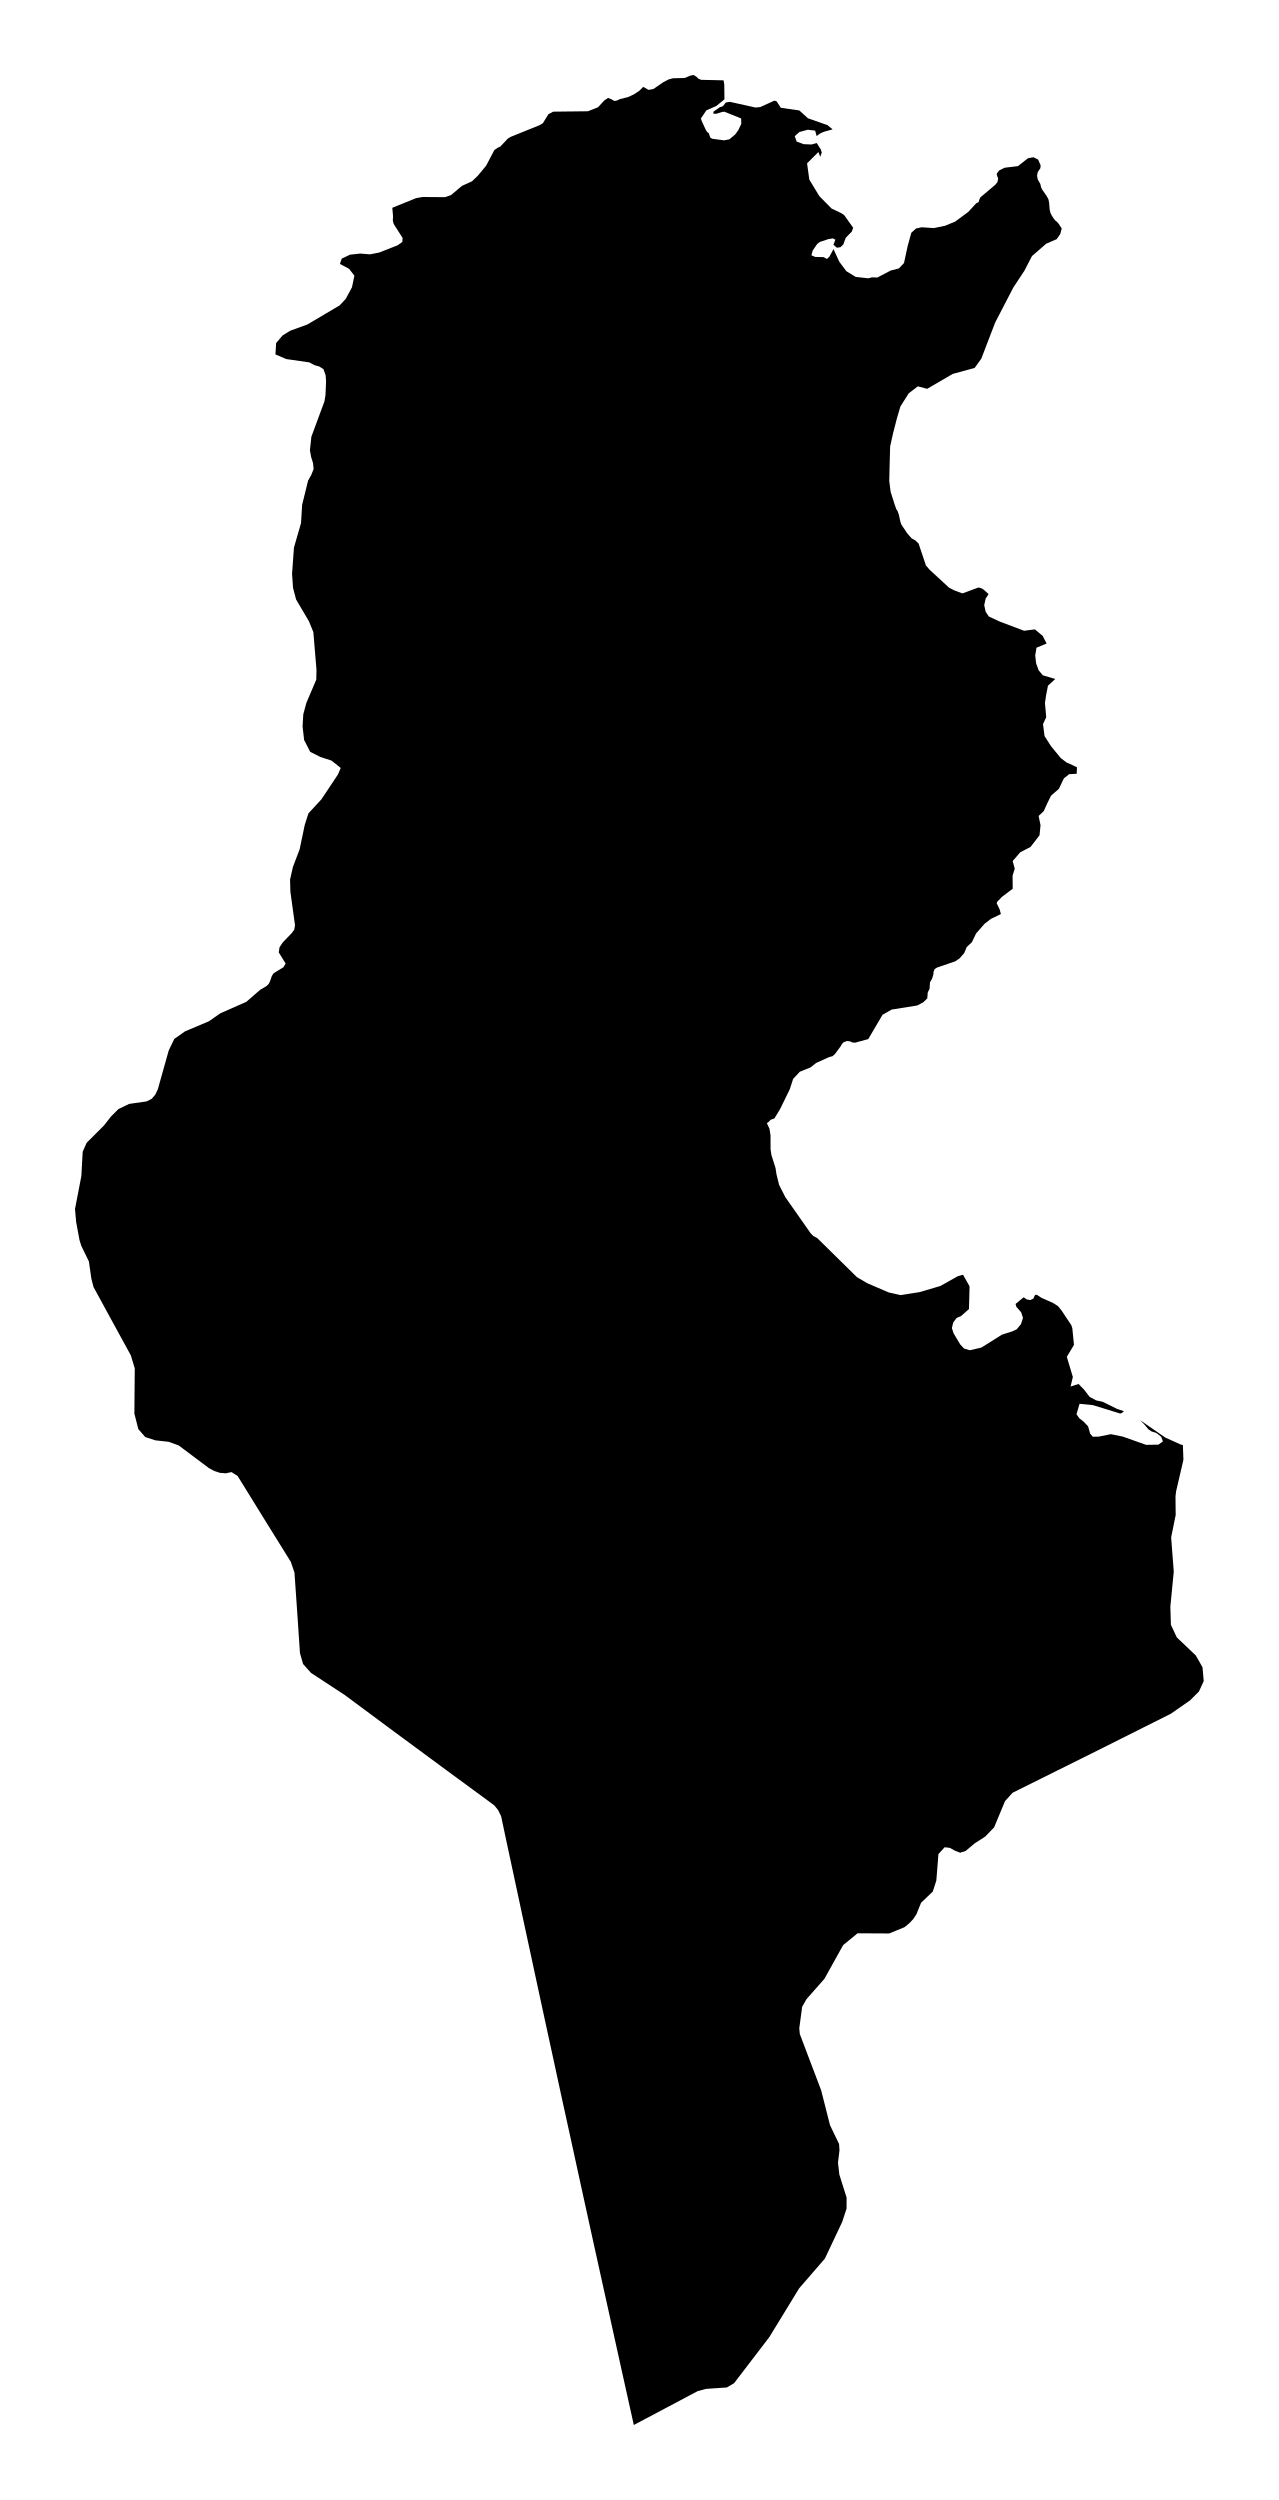
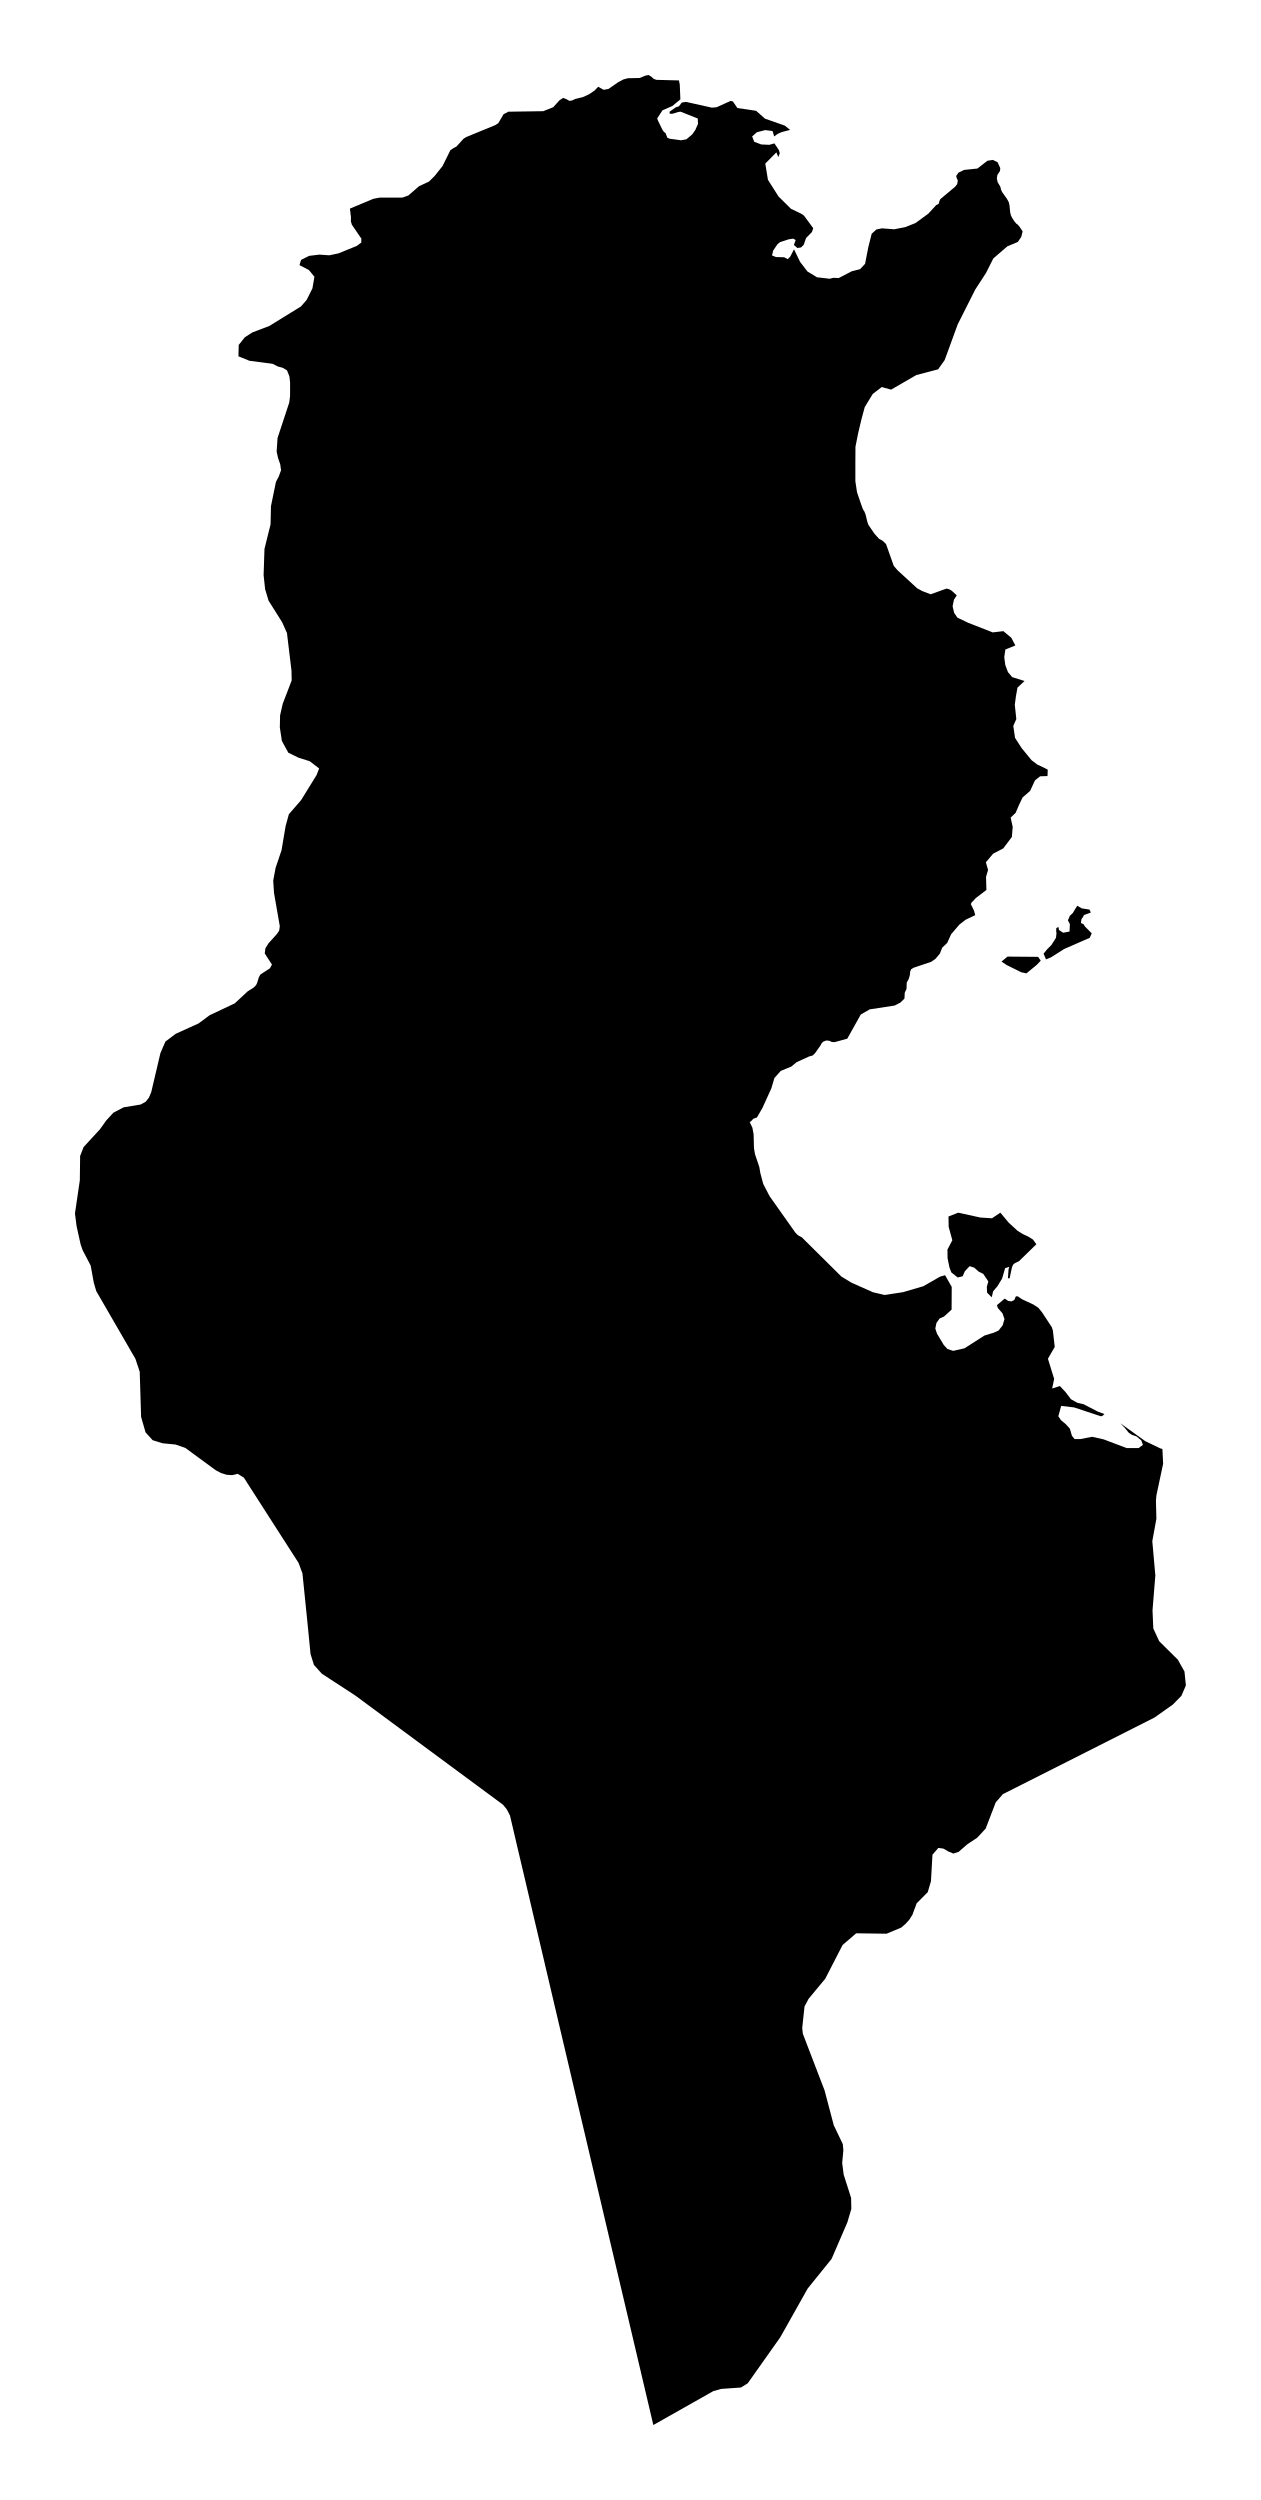
- <svg xmlns="http://www.w3.org/2000/svg" viewBox="0 0 511.49 1000.00">
-   <g transform="translate(30.00 30.00) scale(0.47) translate(-519.69 0.00)">
-     <path d="M1462.57,1165.99L1463.02,1178.59L1456.78,1205.46L1456.28,1209.79L1456.44,1225.52L1452.58,1244.65L1454.81,1273.74L1451.91,1303.44L1452.36,1318.91L1457.4,1329.7L1473.55,1345.07L1479.25,1355.06L1480.31,1366.87L1476.26,1375.73L1471.54,1380.43L1468.7,1383.26L1452.32,1394.67L1390.66,1425.59L1317.63,1461.92L1311.22,1469L1301.88,1491.44L1294.17,1499.36L1285.58,1504.84L1277.66,1511.45L1273.02,1512.95L1268.64,1511.26L1264.33,1508.85L1259.83,1508.28L1254.52,1514.1L1252.74,1536.63L1249.72,1546L1239.74,1555.56L1235.8,1565.31L1232.98,1569.56L1229.5,1573.17L1225.62,1576.35L1212.57,1581.67L1185.7,1581.53L1173.46,1591.55L1157.48,1620.29L1142.27,1637.53L1138.54,1644.06L1136.09,1662.4L1136.56,1667.28L1154.74,1715.24L1162.25,1744.82L1169.97,1760.84L1170.32,1766.07L1169.05,1776.86L1170.18,1786.82L1176.37,1806.47L1176.33,1815.88L1172.59,1827.24L1157.87,1858.39L1135.99,1883.68L1110.63,1925.15L1080.61,1964.42L1074.43,1968.05L1056.74,1969.27L1049.6,1971.18L995.27,2000L988.41,1969.07L981.56,1938.15L974.73,1907.23L967.89,1876.31L961.06,1845.37L954.28,1814.45L947.51,1783.51L940.76,1752.56L933.97,1721.63L927.28,1690.68L920.55,1659.74L913.86,1628.79L907.19,1597.83L900.52,1566.9L893.9,1535.94L887.24,1504.97L886.61,1502.02L882.34,1481.86L879.69,1476.53L876.41,1472.55L836.51,1443.26L787.06,1406.78L749.41,1378.83L720.52,1359.9L714.12,1352.71L713.8,1352.34L711.14,1343.05L709.2,1313.99L706.47,1274.46L703.38,1265.43L679.9,1227.62L658.1,1192.33L652.89,1189.02L647.96,1190.06L643.02,1189.65L638.23,1188.08L633.69,1185.63L607.91,1166.31L599.38,1163.24L588.12,1161.99L579.51,1159.21L573.58,1152.43L570.22,1139.22L570.55,1101.96L570.56,1100.8L567.22,1089.7L549.85,1057.93L535.47,1031.57L533.61,1024.36L531.5,1009.7L525.05,996.47L523.53,991.62L520.65,976.09L519.69,965.14L525.1,937.03L526.24,916.32L529.59,908.78L534.76,903.62L544.33,894.05L550.17,886.56L556.67,880.04L565.78,875.66L580.59,873.54L585.03,871.27L588,867.79L590.17,863.26L599.47,830.16L604.19,820.36L613.36,813.91L633.6,805.37L643.38,798.56L665.53,788.78L667.5,787.06L677.15,778.66L682.65,775.4L684.52,773.54L685.55,771.62L687.24,766.75L688.73,764.47L697.12,759.33L698.93,756.2L693.08,746.69L693.78,742.33L696.56,738.17L704.09,730.38L704.41,729.94L706.25,727.44L706.94,723.63L703.01,695.22L702.72,684.76L705.19,673.91L710.88,658.97L715.19,638.33L718.35,628.41L729.36,616.5L743.5,595.25L745.84,589.76L738.01,583.5L728.48,580.4L719.86,576.04L714.69,565.96L713.37,554.43L713.97,544.17L716.58,534.39L725.04,514.57L725.21,506.26L723.26,482.77L722.54,474.11L718.76,464.87L707.84,446.34L705.25,436.47L704.42,424.54L706.04,402.19L711.09,384.67L712.05,381.35L712.98,365.88L718.04,345.26L720.65,340.63L722.78,335.34L722.26,330.26L720.64,325.03L719.63,319.44L720.86,307.85L731.96,277.83L732.21,276.37L732.86,272.5L733.36,260.9L732.98,255.5L731.12,250.31L727.67,248.13L723.41,246.89L719.07,244.57L699.48,241.75L690.28,237.82L690.29,237.64L690.88,228.14L696.3,221.71L702.87,217.64L717.52,212.31L745.04,195.99L750.16,190.43L755.42,180.64L757.47,170.79L752.99,165L745.17,160.76L746.67,156.31L753.67,152.93L762.38,151.96L770.8,152.63L778.56,151.1L794.23,144.95L798.28,142.09L798.5,138.68L790.9,126.75L790.16,123.86L790.38,120.47L789.74,113.03L793.94,111.3L809.96,104.81L815.45,103.82L834.65,103.97L839.69,102.21L849.03,94.36L855.85,91.25L857.57,90.48L862.57,85.67L869.6,77.17L876.58,63.85L879.58,61.86L881.78,60.79L888.09,54.08L890.47,52.65L897.23,49.91L915.13,42.69L917.87,41.02L922.6,33.35L926.71,31.2L956.23,30.86L964.78,27.47L970.25,21.57L973.39,19.51L976.41,20.76L978.7,22.13L981.16,21.64L983.55,20.47L990.12,18.88L995.37,16.48L1000.12,13.3L1003.29,10.07L1007.84,12.67L1011.95,11.92L1020.21,6.23L1024.87,3.78L1028.67,2.77L1038.51,2.55L1043.46,0.53L1046.18,0L1048.53,1.48L1050.34,3.24L1052.63,4.11L1071.74,4.54L1071.78,5.37L1072.26,8.04L1072.41,20.73L1065.51,26.36L1057.01,30.09L1052.35,37.04L1053.08,39.16L1056.6,46.84L1057.71,48.54L1059.03,49.44L1060.44,53.41L1062.27,54.29L1072.09,55.61L1076.61,54.74L1081.57,50.58L1084.29,46.79L1086.73,41.59L1086.64,37L1072.34,31.23L1070.19,31.51L1065.6,32.96L1063.03,33L1063.03,31.25L1068.46,27.41L1070.61,26.83L1071.97,25.52L1072.93,24.15L1073.71,23.39L1077.08,22.85L1098.88,27.7L1102.91,27.28L1114.85,21.85L1116.76,22.33L1120.38,27.91L1136.15,30.18L1143.47,36.83L1160.17,42.71L1164.46,46.29L1157.29,48.24L1153.98,49.68L1150.86,51.96L1149.61,47.35L1143.36,46.59L1136.21,48.53L1132.22,52.08L1133.89,56.67L1139.78,58.87L1146.57,59.14L1150.9,57.89L1152.47,60.31L1154.48,63.47L1155.23,66.15L1153.92,69.58L1152.36,65.55L1142.73,75.18L1144.63,88.99L1153.18,103.1L1163.55,113.63L1171.98,117.65L1174.35,119.3L1179.64,126.74L1181.96,129.97L1180.81,133.26L1175.69,138.46L1173.56,144.23L1171.21,146.5L1168.14,147.02L1165.19,144.48L1166.82,140.19L1164.71,139.04L1160.83,139.67L1153.54,142.12L1151.36,143.8L1147.55,149.31L1146.42,153.46L1149.67,154.83L1156.73,154.99L1159.67,156.55L1161.16,155.09L1161.85,154.41L1165.22,148.14L1170.13,158.88L1176.15,166.97L1184.13,171.85L1194.89,173.02L1197.98,172.19L1202.54,172.36L1213.92,166.4L1220.88,164.61L1225.23,160.01L1226.91,152.15L1228.32,145.67L1231.42,134.32L1235.45,130.64L1240.19,129.6L1250.65,130.27L1260.09,128.33L1268.77,124.75L1279.85,116.58L1286.68,109.2L1288.71,108.18L1289.54,105.56L1290.23,104.13L1302.99,93.35L1304.82,91.05L1305.36,87.92L1304.49,85.98L1304.07,84.17L1306.09,81.28L1310.9,78.91L1322.2,77.56L1330.75,70.83L1335.38,70L1339.37,71.96L1341.53,76.93L1341.26,79.35L1338.99,82.74L1338.47,85.71L1339.03,88.82L1341.28,92.81L1341.82,95.33L1342.67,97.27L1346.65,103.02L1348.14,105.8L1348.72,108.55L1349.19,114.56L1349.84,117.29L1350.92,119.48L1352.5,121.98L1354.14,124.03L1355.34,124.87L1356.69,126.39L1359.44,130.61L1358.24,135.26L1355.21,139.7L1346.26,143.56L1334.13,154.11L1327.66,166.63L1318.26,180.87L1302.79,210.7L1291.03,241.39L1285.32,249.31L1266.66,254.41L1244.92,267.09L1237,264.97L1229.23,270.92L1222.13,282.17L1219.01,292.91L1216,304.54L1213.43,316.12L1213.02,330.58L1212.67,345.49L1213.86,354.8L1216.87,364.32L1218.61,369.38L1219.74,371.15L1220.77,373.89L1222.12,380.08L1223,382.64L1228.07,390.22L1231.75,394.36L1234.91,396.12L1237.67,398.84L1243.85,417.31L1246.97,421.01L1262.92,435.72L1263.46,436.23L1267.91,438.58L1274.91,441.19L1288.55,436.18L1290.86,436.7L1292.99,437.94L1297.22,441.8L1294.74,445.57L1293.49,451.16L1294.72,456.85L1297.41,460.84L1306.68,465.16L1327.41,472.99L1336.57,471.8L1343.28,477.37L1346.59,483.86L1337.97,487.42L1336.9,493.96L1337.41,498.5L1337.66,500.67L1339.82,506.65L1343.38,510.89L1353.92,514.03L1347.74,519.76L1346.25,527.35L1345.18,534.41L1346.25,546.62L1343.53,552.4L1344.84,562.61L1350.4,571.29L1358.69,581.41L1363.51,585.04L1369.29,587.66L1372.46,589.23L1372.17,594.71L1365.79,595.04L1361.31,598.58L1357.02,607.55L1350.35,613.36L1347.21,619.7L1344.13,626.54L1339.79,630.6L1341.42,638.54L1340.55,647.08L1332.92,656.96L1324.12,661.55L1317.72,668.98L1319.49,675.5L1317.63,681.38L1317.74,692.55L1308.41,699.56L1306.41,701.78L1304.97,703.05L1304.05,704.73L1306.67,710.28L1307.66,714.1L1299.28,718.14L1293.88,722.29L1286.54,730.64L1283.03,738L1278.58,742.21L1276.49,747.24L1272.52,751.82L1268.82,754.33L1253.41,759.58L1251.34,760.9L1250.47,762.87L1250.15,765.8L1249.05,769.26L1247.33,772.17L1246.99,777.7L1245.41,780.86L1245.06,785.85L1241.53,789.27L1236.41,791.91L1214.81,795.36L1206.95,799.82L1194.8,820.51L1183.63,823.55L1181.32,823.38L1179.18,822.39L1176.58,822.16L1173.81,823.22L1172.41,824.67L1171.49,826.4L1166.58,833.08L1164.42,835.05L1161.4,835.86L1150.43,840.82L1145.78,844.54L1136.53,848.3L1130.86,854.39L1128.03,863.15L1119.81,880L1114.91,888.04L1111.67,889.2L1109.69,891.29L1109.65,891.32L1108.52,892.01L1110.74,896.85L1111.63,902.44L1111.65,914.23L1112.43,919.35L1115.89,930.24L1116.66,935.41L1118.92,944.57L1124.21,955.01L1145.8,985.81L1148.05,988.09L1151.37,989.85L1185.11,1023.05L1193.9,1028.25L1212.3,1036.15L1215.62,1036.89L1222.43,1038.39L1238.58,1035.82L1256.23,1030.61L1271.01,1022.3L1275.44,1021.03L1281.02,1030.91L1280.52,1050.24L1273.71,1056.26L1269.95,1057.87L1267.1,1061.71L1265.98,1066.49L1267.41,1070.9L1273.06,1080.35L1276.27,1083.82L1281.21,1085.32L1291.12,1083.03L1308.72,1071.97L1317.14,1069.34L1321.14,1067.51L1324.76,1063.11L1326.48,1057.76L1324.89,1052.94L1320.83,1048.33L1320.17,1045.92L1327.04,1040.25L1329.81,1042.13L1332.79,1042.6L1335.31,1041.37L1336.77,1038.2L1338.35,1038.17L1342.13,1040.64L1352.06,1045.08L1356.2,1047.7L1359.36,1051.55L1367.65,1064.03L1368.49,1066.72L1369.88,1080.77L1363.78,1090.93L1368.92,1108.06L1367,1116.21L1373.79,1114.01L1378.5,1118.88L1383.24,1125.04L1388.74,1127.98L1394.38,1129.21L1406.52,1135.21L1412.35,1137.2L1410.88,1138.57L1410.2,1138.92L1409.17,1139.17L1385.99,1132.02L1374.64,1130.89L1372,1139.76L1374.32,1143.09L1378.18,1146.17L1381.91,1150.12L1383.61,1156.17L1385.86,1158.93L1391.02,1158.82L1401.31,1156.75L1411.33,1158.78L1431.3,1165.84L1441.77,1165.65L1445.57,1162.84L1444.2,1159.08L1440.16,1155.8L1435.93,1154.42L1433.22,1152.62L1429.87,1148.58L1426.15,1144.82L1447.7,1159.68L1460.84,1165.61L1462.44,1165.95Z" fill="#000000" />
+ <svg xmlns="http://www.w3.org/2000/svg" viewBox="0 0 504.36 1000.00">
+   <g transform="translate(30.00 30.00) scale(4.185309) translate(-5173.36 -1284.54)">
+     <path d="M5277.285,1415.849L5277.355,1417.266L5276.716,1420.271L5276.668,1420.757L5276.711,1422.524L5276.32,1424.665L5276.61,1427.938L5276.341,1431.269L5276.415,1433.008L5276.98,1434.23L5278.761,1435.992L5279.396,1437.127L5279.529,1438.457L5279.102,1439.443L5278.596,1439.961L5278.292,1440.273L5276.531,1441.521L5269.889,1444.879L5262.037,1448.844L5261.356,1449.631L5260.39,1452.141L5259.57,1453.021L5258.652,1453.625L5257.809,1454.358L5257.309,1454.522L5256.832,1454.326L5256.36,1454.05L5255.872,1453.981L5255.309,1454.629L5255.166,1457.16L5254.859,1458.21L5253.801,1459.273L5253.396,1460.366L5253.1,1460.841L5252.733,1461.242L5252.321,1461.597L5250.922,1462.181L5248.02,1462.142L5246.721,1463.259L5245.065,1466.479L5243.467,1468.408L5243.081,1469.14L5242.861,1471.2L5242.923,1471.749L5244.998,1477.155L5245.876,1480.486L5246.742,1482.294L5246.793,1482.882L5246.681,1484.096L5246.826,1485.216L5247.535,1487.431L5247.553,1488.489L5247.177,1489.765L5245.671,1493.258L5243.386,1496.089L5240.77,1500.741L5237.657,1505.146L5237.005,1505.553L5235.118,1505.685L5234.36,1505.899L5228.633,1509.137L5227.815,1505.657L5226.996,1502.178L5226.178,1498.701L5225.357,1495.223L5224.536,1491.744L5223.719,1488.267L5222.901,1484.788L5222.084,1481.31L5221.261,1477.832L5220.447,1474.354L5219.627,1470.877L5218.81,1467.399L5217.994,1463.92L5217.175,1460.446L5216.361,1456.967L5215.54,1453.49L5215.463,1453.157L5214.935,1450.893L5214.63,1450.296L5214.262,1449.85L5209.841,1446.584L5204.351,1442.527L5200.164,1439.427L5196.955,1437.334L5196.232,1436.534L5196.196,1436.494L5195.871,1435.452L5195.549,1432.19L5195.098,1427.751L5194.726,1426.741L5192.019,1422.526L5189.498,1418.595L5188.916,1418.232L5188.382,1418.357L5187.842,1418.318L5187.312,1418.15L5186.806,1417.883L5183.911,1415.758L5182.966,1415.429L5181.731,1415.31L5180.779,1415.014L5180.102,1414.264L5179.677,1412.788L5179.549,1408.602L5179.545,1408.471L5179.131,1407.232L5177.088,1403.7L5175.393,1400.77L5175.156,1399.965L5174.858,1398.324L5174.089,1396.852L5173.9,1396.311L5173.513,1394.574L5173.357,1393.346L5173.821,1390.178L5173.85,1387.851L5174.183,1386.997L5174.728,1386.406L5175.737,1385.311L5176.346,1384.458L5177.031,1383.712L5178.014,1383.201L5179.636,1382.934L5180.114,1382.669L5180.426,1382.273L5180.644,1381.76L5181.522,1378.026L5181.999,1376.918L5182.982,1376.176L5185.177,1375.181L5186.227,1374.4L5188.63,1373.265L5188.84,1373.069L5189.871,1372.11L5190.464,1371.737L5190.663,1371.525L5190.769,1371.308L5190.935,1370.759L5191.09,1370.501L5191.995,1369.911L5192.182,1369.557L5191.496,1368.499L5191.555,1368.008L5191.845,1367.537L5192.645,1366.651L5192.678,1366.602L5192.872,1366.319L5192.933,1365.89L5192.379,1362.707L5192.303,1361.534L5192.532,1360.313L5193.1,1358.629L5193.491,1356.306L5193.801,1355.189L5194.972,1353.838L5196.454,1351.436L5196.692,1350.816L5195.796,1350.124L5194.725,1349.788L5193.748,1349.31L5193.132,1348.187L5192.936,1346.895L5192.96,1345.743L5193.209,1344.643L5194.067,1342.407L5194.051,1341.475L5193.734,1338.843L5193.617,1337.873L5193.157,1336.842L5191.86,1334.779L5191.529,1333.676L5191.385,1332.339L5191.469,1329.83L5191.958,1327.859L5192.051,1327.485L5192.088,1325.749L5192.564,1323.429L5192.837,1322.907L5193.053,1322.311L5192.973,1321.742L5192.769,1321.158L5192.632,1320.533L5192.719,1319.231L5193.834,1315.851L5193.855,1315.687L5193.913,1315.252L5193.918,1313.951L5193.852,1313.347L5193.622,1312.768L5193.225,1312.528L5192.741,1312.395L5192.243,1312.141L5190.032,1311.853L5188.981,1311.426L5188.982,1311.406L5189.006,1310.34L5189.586,1309.611L5190.305,1309.146L5191.929,1308.527L5194.951,1306.662L5195.503,1306.032L5196.053,1304.928L5196.242,1303.822L5195.713,1303.179L5194.815,1302.713L5194.964,1302.212L5195.737,1301.825L5196.714,1301.706L5197.665,1301.771L5198.533,1301.59L5200.272,1300.884L5200.717,1300.56L5200.727,1300.178L5199.821,1298.849L5199.725,1298.525L5199.736,1298.146L5199.633,1297.312L5200.099,1297.115L5201.879,1296.371L5202.495,1296.255L5204.66,1296.255L5205.221,1296.054L5206.244,1295.167L5207.001,1294.814L5207.192,1294.725L5207.738,1294.183L5208.498,1293.226L5209.234,1291.729L5209.566,1291.505L5209.81,1291.383L5210.497,1290.628L5210.76,1290.466L5211.513,1290.156L5213.509,1289.338L5213.812,1289.149L5214.319,1288.289L5214.775,1288.047L5218.111,1287.999L5219.066,1287.618L5219.664,1286.956L5220.011,1286.725L5220.357,1286.865L5220.621,1287.017L5220.898,1286.962L5221.164,1286.831L5221.902,1286.652L5222.487,1286.383L5223.013,1286.027L5223.361,1285.665L5223.885,1285.957L5224.347,1285.872L5225.263,1285.236L5225.781,1284.961L5226.208,1284.849L5227.322,1284.826L5227.875,1284.6L5228.182,1284.542L5228.453,1284.708L5228.663,1284.905L5228.925,1285.004L5231.089,1285.058L5231.096,1285.15L5231.159,1285.449L5231.217,1286.871L5230.454,1287.5L5229.505,1287.915L5229,1288.692L5229.09,1288.929L5229.512,1289.791L5229.644,1289.982L5229.796,1290.083L5229.968,1290.528L5230.178,1290.628L5231.291,1290.779L5231.799,1290.683L5232.347,1290.218L5232.643,1289.795L5232.902,1289.214L5232.878,1288.699L5231.242,1288.047L5231,1288.077L5230.486,1288.239L5230.195,1288.243L5230.189,1288.047L5230.792,1287.618L5231.033,1287.554L5231.182,1287.408L5231.287,1287.254L5231.373,1287.169L5231.752,1287.11L5234.233,1287.662L5234.687,1287.618L5236.021,1287.016L5236.239,1287.071L5236.665,1287.697L5238.456,1287.962L5239.302,1288.711L5241.208,1289.382L5241.703,1289.787L5240.898,1290L5240.528,1290.159L5240.182,1290.412L5240.027,1289.895L5239.319,1289.805L5238.517,1290.018L5238.076,1290.412L5238.278,1290.927L5238.95,1291.178L5239.718,1291.213L5240.204,1291.076L5240.388,1291.349L5240.624,1291.703L5240.717,1292.005L5240.579,1292.388L5240.391,1291.935L5239.331,1293.007L5239.586,1294.556L5240.592,1296.143L5241.792,1297.331L5242.753,1297.789L5243.026,1297.976L5243.643,1298.813L5243.913,1299.177L5243.793,1299.545L5243.23,1300.123L5243.006,1300.767L5242.748,1301.02L5242.403,1301.076L5242.064,1300.789L5242.236,1300.31L5241.994,1300.179L5241.559,1300.246L5240.744,1300.515L5240.503,1300.702L5240.089,1301.317L5239.974,1301.781L5240.345,1301.937L5241.14,1301.96L5241.476,1302.137L5241.64,1301.975L5241.716,1301.899L5242.077,1301.199L5242.661,1302.406L5243.362,1303.319L5244.274,1303.872L5245.488,1304.013L5245.834,1303.924L5246.348,1303.946L5247.613,1303.291L5248.392,1303.097L5248.87,1302.586L5249.039,1301.708L5249.181,1300.984L5249.501,1299.714L5249.946,1299.307L5250.478,1299.195L5251.659,1299.284L5252.719,1299.077L5253.689,1298.688L5254.919,1297.787L5255.671,1296.97L5255.898,1296.858L5255.985,1296.566L5256.06,1296.407L5257.475,1295.218L5257.676,1294.964L5257.73,1294.614L5257.627,1294.395L5257.575,1294.191L5257.797,1293.871L5258.334,1293.612L5259.608,1293.479L5260.559,1292.738L5261.079,1292.654L5261.535,1292.879L5261.789,1293.44L5261.764,1293.711L5261.515,1294.086L5261.463,1294.418L5261.533,1294.768L5261.797,1295.218L5261.862,1295.502L5261.963,1295.721L5262.425,1296.371L5262.599,1296.685L5262.67,1296.994L5262.737,1297.668L5262.816,1297.976L5262.942,1298.223L5263.125,1298.506L5263.315,1298.738L5263.453,1298.834L5263.607,1299.007L5263.927,1299.484L5263.801,1300.004L5263.469,1300.496L5262.469,1300.912L5261.125,1302.074L5260.423,1303.467L5259.397,1305.047L5257.725,1308.367L5256.474,1311.79L5255.85,1312.67L5253.767,1313.216L5251.357,1314.611L5250.463,1314.363L5249.605,1315.021L5248.838,1316.275L5248.515,1317.476L5248.208,1318.776L5247.95,1320.072L5247.941,1321.693L5247.941,1323.364L5248.098,1324.409L5248.46,1325.48L5248.668,1326.049L5248.798,1326.249L5248.92,1326.557L5249.088,1327.253L5249.192,1327.541L5249.779,1328.396L5250.2,1328.864L5250.559,1329.065L5250.873,1329.373L5251.61,1331.452L5251.967,1331.87L5253.785,1333.54L5253.847,1333.598L5254.349,1333.868L5255.137,1334.169L5256.649,1333.625L5256.908,1333.687L5257.149,1333.829L5257.63,1334.268L5257.362,1334.687L5257.234,1335.313L5257.385,1335.952L5257.694,1336.403L5258.739,1336.901L5261.069,1337.812L5262.088,1337.693L5262.848,1338.329L5263.23,1339.062L5262.277,1339.447L5262.171,1340.179L5262.238,1340.688L5262.271,1340.932L5262.524,1341.607L5262.93,1342.088L5264.11,1342.457L5263.434,1343.09L5263.283,1343.94L5263.179,1344.729L5263.324,1346.101L5263.034,1346.745L5263.201,1347.892L5263.837,1348.875L5264.779,1350.024L5265.323,1350.44L5265.971,1350.744L5266.326,1350.926L5266.305,1351.541L5265.597,1351.566L5265.105,1351.956L5264.647,1352.954L5263.918,1353.594L5263.582,1354.302L5263.254,1355.064L5262.781,1355.512L5262.979,1356.406L5262.899,1357.362L5262.074,1358.459L5261.107,1358.96L5260.414,1359.784L5260.624,1360.519L5260.43,1361.175L5260.466,1362.429L5259.448,1363.202L5259.231,1363.449L5259.074,1363.589L5258.976,1363.776L5259.279,1364.402L5259.396,1364.833L5258.477,1365.274L5257.888,1365.732L5257.094,1366.659L5256.722,1367.481L5256.239,1367.947L5256.02,1368.509L5255.591,1369.018L5255.188,1369.295L5253.496,1369.865L5253.269,1370.012L5253.178,1370.231L5253.149,1370.56L5253.036,1370.947L5252.853,1371.271L5252.828,1371.891L5252.661,1372.245L5252.635,1372.805L5252.252,1373.185L5251.693,1373.475L5249.315,1373.839L5248.458,1374.332L5247.168,1376.643L5245.942,1376.975L5245.688,1376.954L5245.449,1376.841L5245.161,1376.813L5244.858,1376.93L5244.707,1377.092L5244.611,1377.285L5244.086,1378.032L5243.853,1378.251L5243.522,1378.34L5242.324,1378.888L5241.822,1379.303L5240.812,1379.719L5240.203,1380.399L5239.915,1381.381L5239.055,1383.269L5238.537,1384.168L5238.183,1384.297L5237.971,1384.531L5237.967,1384.534L5237.844,1384.611L5238.102,1385.155L5238.216,1385.783L5238.25,1387.108L5238.35,1387.683L5238.761,1388.908L5238.86,1389.489L5239.134,1390.519L5239.743,1391.694L5242.198,1395.166L5242.452,1395.425L5242.821,1395.624L5246.609,1399.379L5247.587,1399.971L5249.624,1400.875L5249.99,1400.961L5250.741,1401.138L5252.506,1400.866L5254.431,1400.301L5256.033,1399.386L5256.517,1399.249L5257.15,1400.365L5257.138,1402.535L5256.404,1403.203L5255.996,1403.379L5255.692,1403.807L5255.581,1404.343L5255.746,1404.84L5256.386,1405.908L5256.745,1406.302L5257.29,1406.477L5258.371,1406.233L5260.276,1405.015L5261.193,1404.732L5261.627,1404.532L5262.015,1404.044L5262.193,1403.445L5262.009,1402.901L5261.554,1402.377L5261.477,1402.106L5262.219,1401.479L5262.527,1401.695L5262.854,1401.752L5263.128,1401.618L5263.282,1401.263L5263.455,1401.263L5263.875,1401.546L5264.973,1402.061L5265.432,1402.362L5265.786,1402.8L5266.718,1404.216L5266.816,1404.519L5266.995,1406.099L5266.345,1407.231L5266.941,1409.162L5266.747,1410.075L5267.485,1409.84L5268.01,1410.395L5268.541,1411.095L5269.147,1411.436L5269.766,1411.583L5271.105,1412.28L5271.746,1412.515L5271.588,1412.665L5271.514,1412.704L5271.402,1412.729L5268.854,1411.884L5267.61,1411.737L5267.338,1412.729L5267.598,1413.107L5268.025,1413.459L5268.441,1413.91L5268.638,1414.593L5268.889,1414.906L5269.453,1414.904L5270.574,1414.69L5271.673,1414.937L5273.868,1415.768L5275.012,1415.768L5275.423,1415.46L5275.267,1415.035L5274.82,1414.658L5274.354,1414.495L5274.055,1414.287L5273.683,1413.827L5273.27,1413.398L5275.65,1415.109L5277.096,1415.803L5277.271,1415.846ZM5263.433,1394.994L5263.944,1395.313L5264.467,1395.557L5264.923,1395.845L5265.239,1396.288L5263.589,1397.898L5263.168,1398.106L5263.011,1398.246L5262.903,1398.508L5262.685,1399.539L5262.524,1399.539L5262.579,1398.704L5262.65,1398.442L5262.254,1398.577L5261.962,1399.574L5261.523,1400.293L5261.107,1400.786L5260.973,1401.358L5260.53,1400.91L5260.505,1400.357L5260.647,1399.84L5260.165,1399.119L5259.725,1398.901L5259.305,1398.527L5258.858,1398.384L5258.396,1398.882L5258.195,1399.351L5257.724,1399.463L5257.112,1398.979L5256.934,1398.5L5256.754,1397.631L5256.741,1396.798L5257.208,1395.908L5256.857,1394.614L5256.841,1393.635L5257.777,1393.27L5259.875,1393.733L5260.994,1393.806L5261.801,1393.27L5262.595,1394.224ZM5261.909,1369.272L5262.151,1369.072L5262.483,1368.796L5265.402,1368.821L5265.658,1369.183L5265.288,1369.578L5264.288,1370.399L5263.793,1370.293L5263.276,1370.035L5262.416,1369.612ZM5269.499,1365.59L5269.734,1365.685L5269.887,1365.921L5270.529,1366.571L5270.345,1367L5267.891,1368.072L5266.625,1368.874L5266.162,1369.063L5265.929,1368.523L5266.269,1368.098L5266.678,1367.688L5267.114,1367.003L5267.163,1366.566L5267.134,1366.366L5267.144,1366.075L5267.343,1365.956L5267.408,1366.259L5267.802,1366.516L5268.41,1366.402L5268.442,1365.695L5268.256,1365.33L5268.44,1364.901L5268.734,1364.618L5268.931,1364.278L5269.149,1363.936L5269.579,1364.187L5270.317,1364.303L5270.446,1364.583L5269.788,1364.823L5269.7,1365.011L5269.549,1365.213Z" fill="#000000" />
  </g>
</svg>
